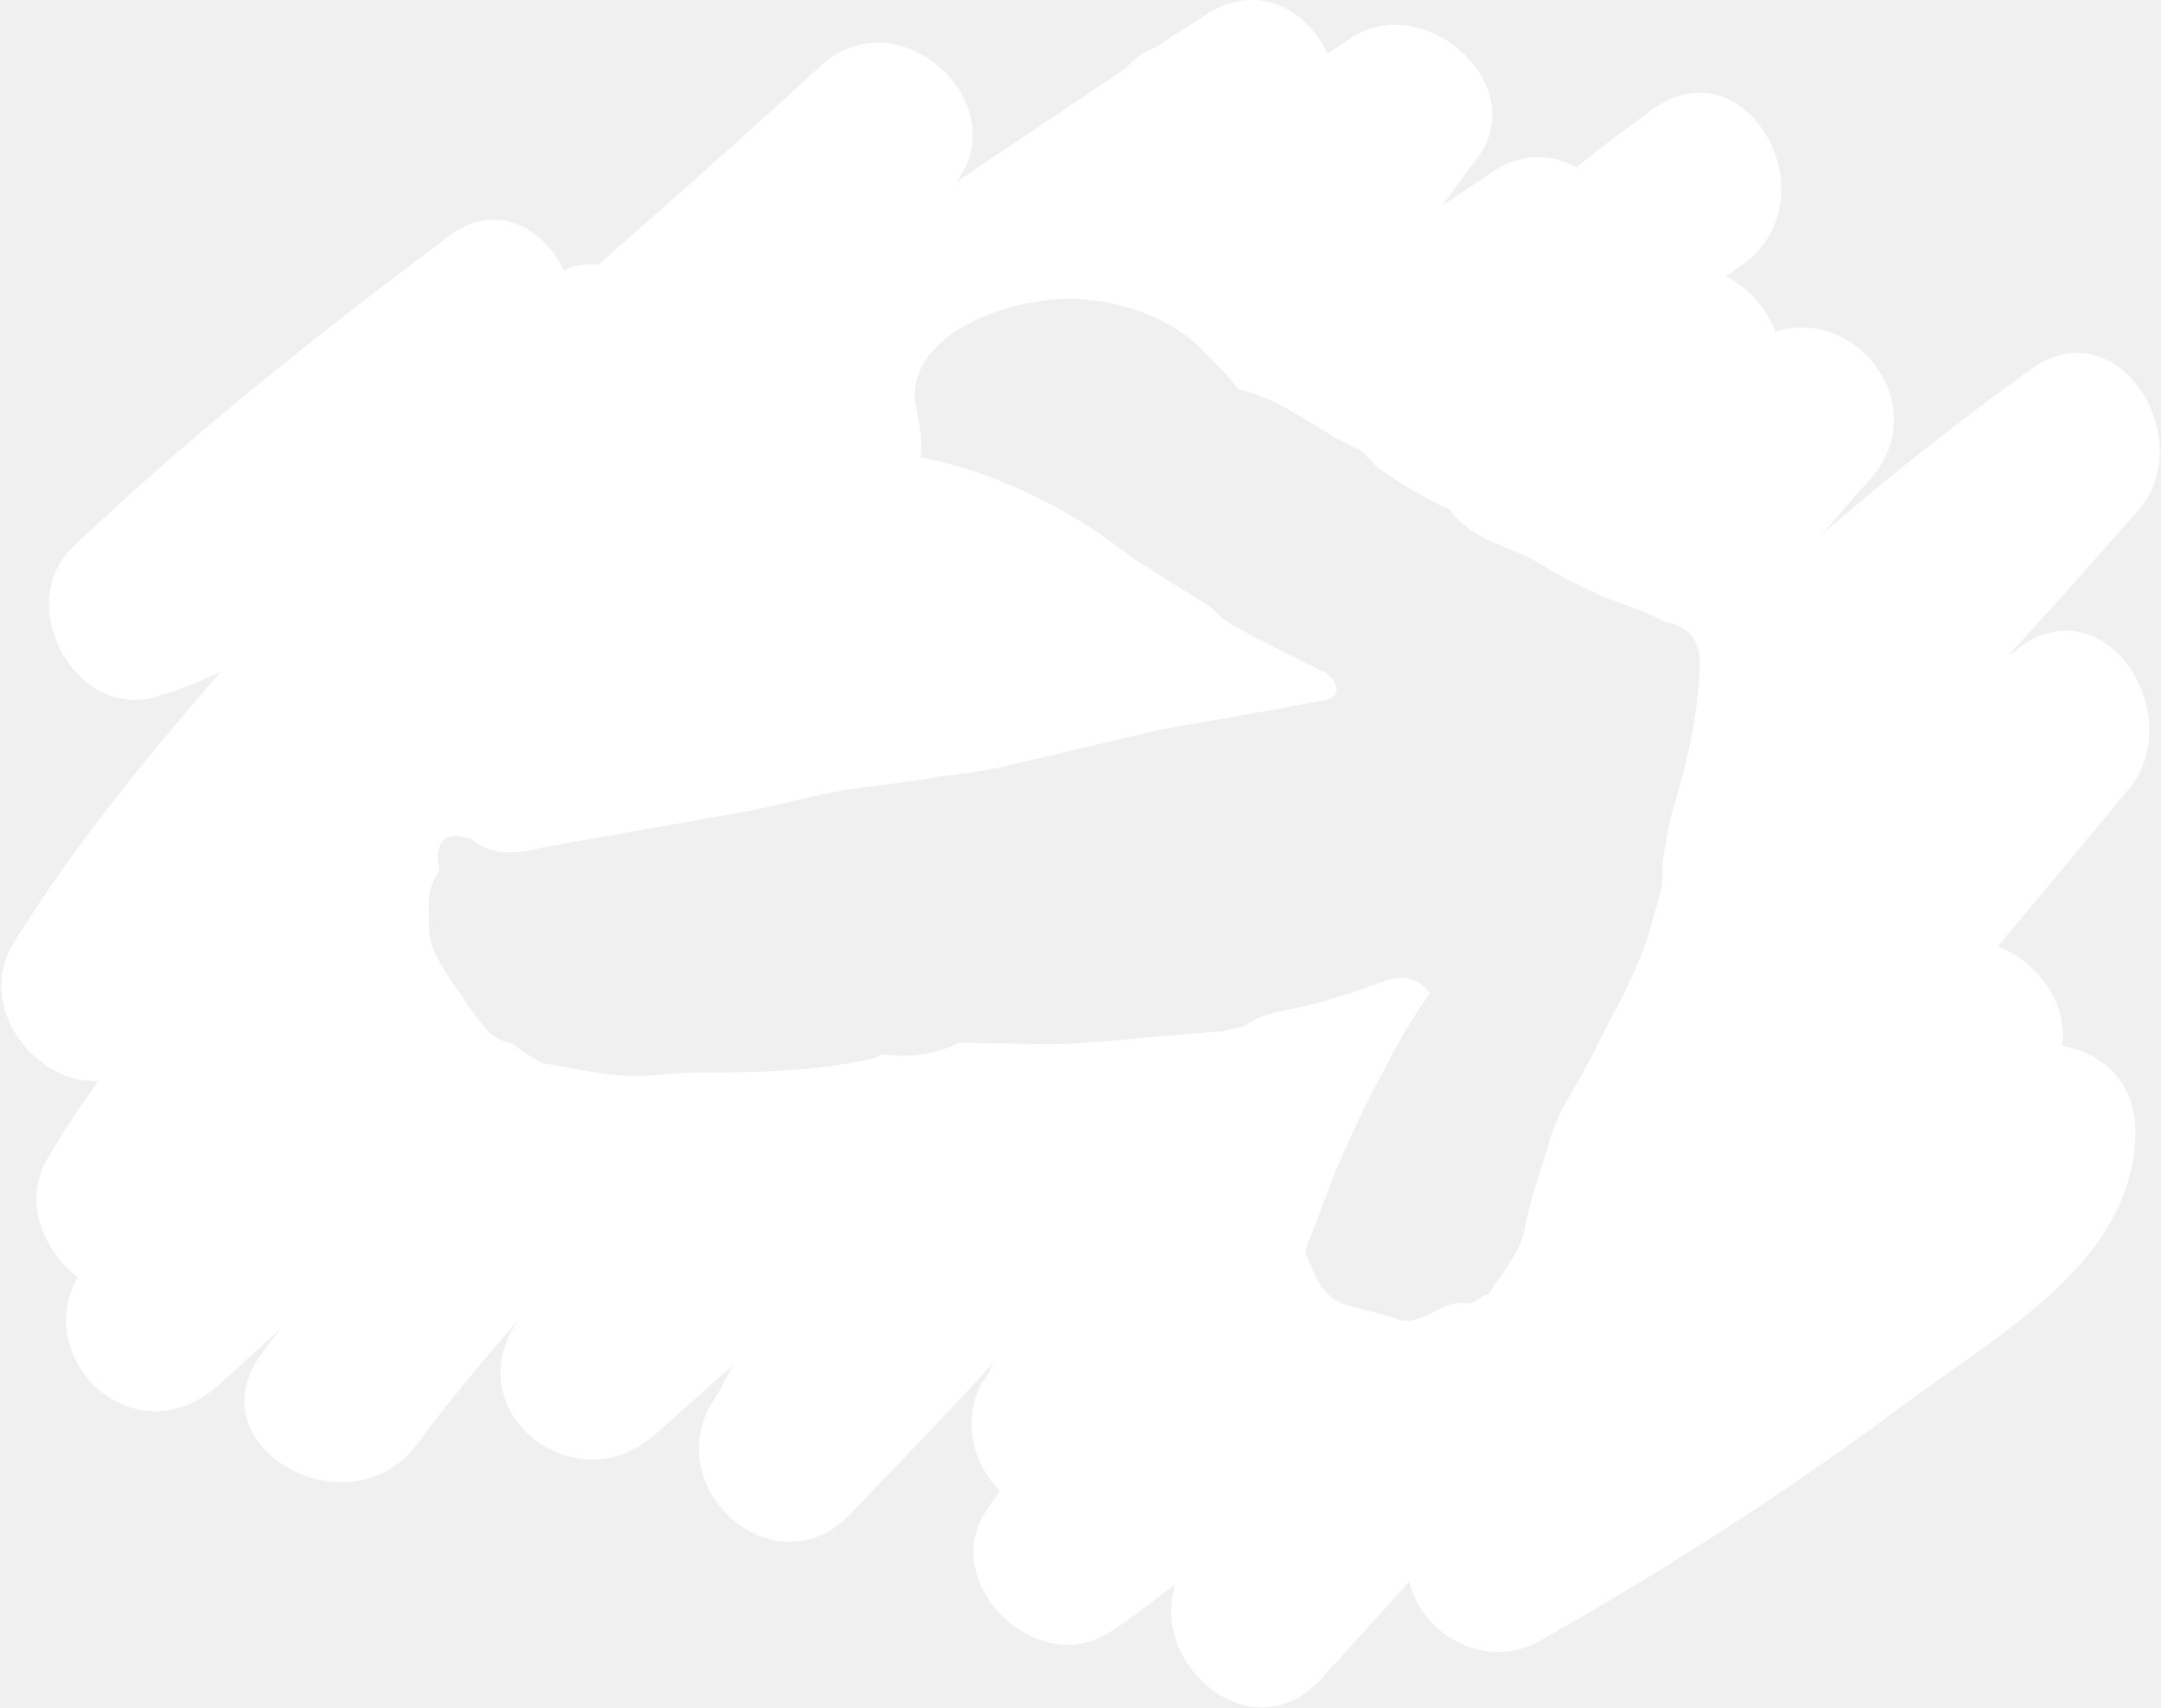
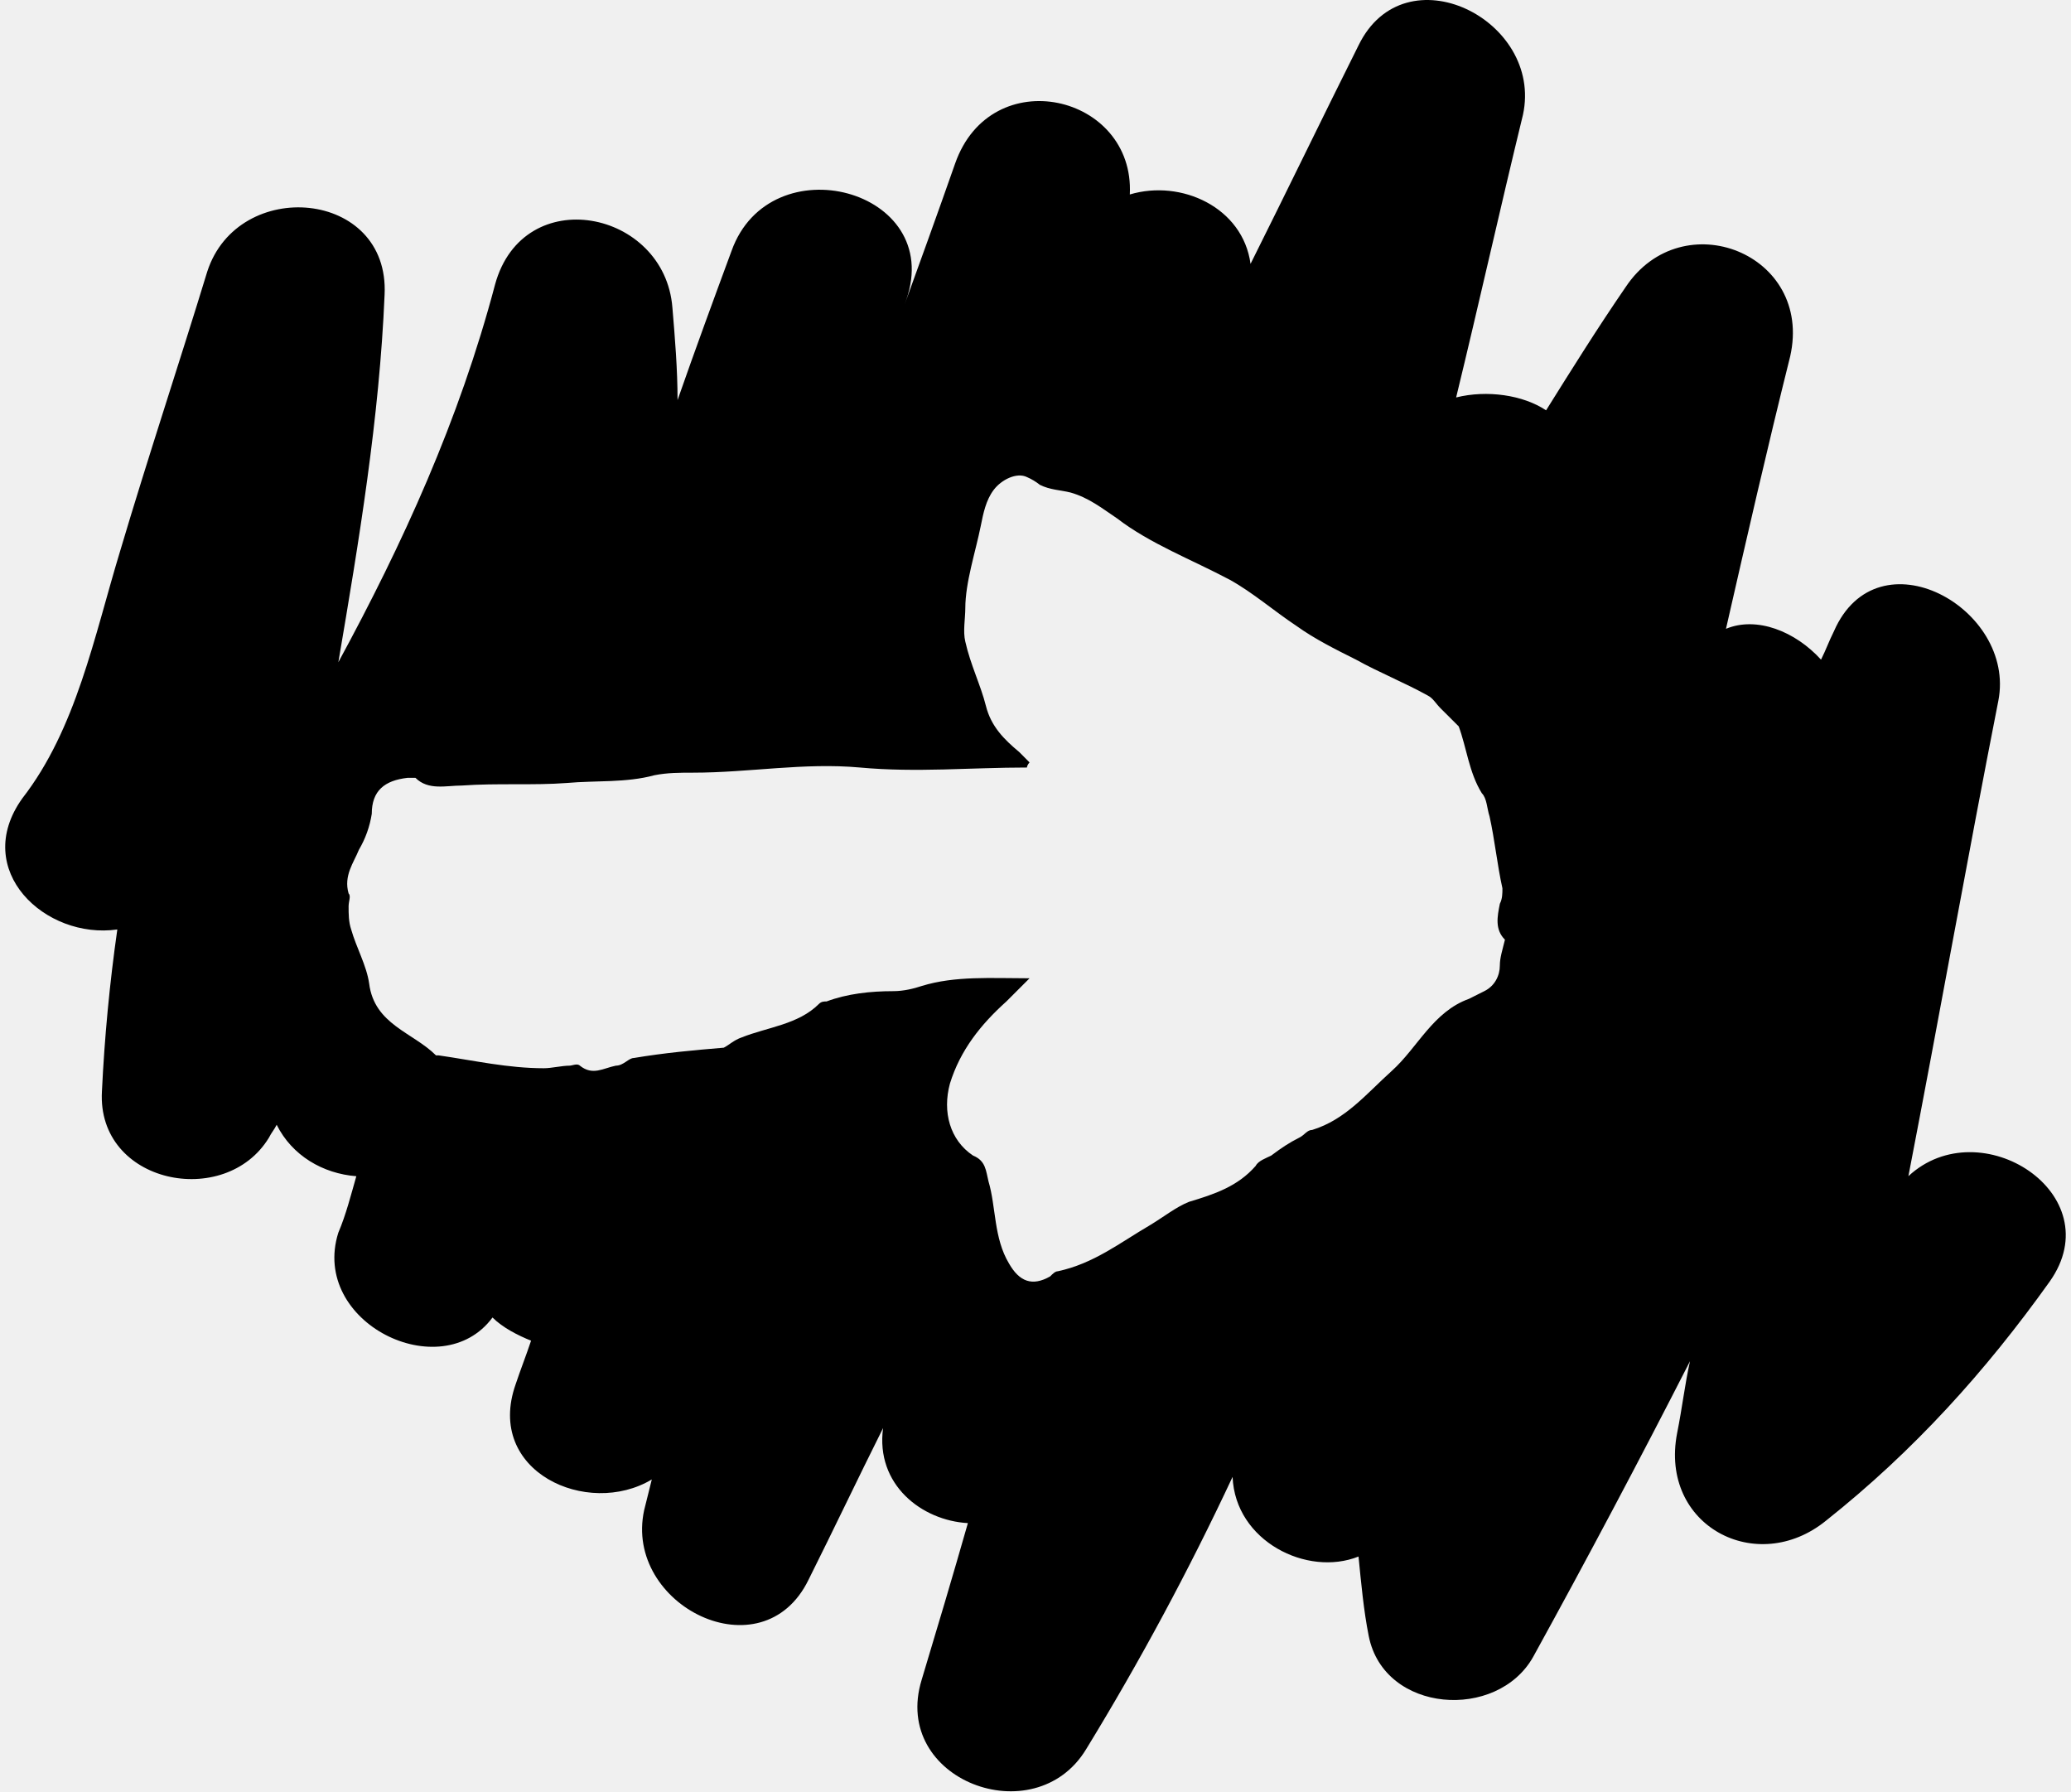
- <svg xmlns="http://www.w3.org/2000/svg" width="40.5" height="32" viewBox="0 0 10.716 8.467" version="1.1" id="svg2084">
-   <defs id="defs2078" />
-   <path style="fill:#ffffff;fill-opacity:1;stroke-width:0.145" class="st12" d="m 10.009,3.213 c -0.015,0.015 -0.029,0.029 -0.044,0.029 C 10.183,3.009 10.386,2.777 10.604,2.53 10.909,2.182 10.502,1.514 10.067,1.834 9.704,2.095 9.356,2.371 9.022,2.661 9.109,2.574 9.181,2.472 9.268,2.385 9.602,2.008 9.196,1.514 8.804,1.645 8.76,1.529 8.673,1.427 8.557,1.369 8.586,1.355 8.615,1.326 8.644,1.311 9.094,0.977 8.659,0.208 8.194,0.542 8.064,0.643 7.933,0.73 7.817,0.832 7.701,0.759 7.541,0.759 7.41,0.847 7.323,0.905 7.236,0.963 7.149,1.021 7.207,0.948 7.265,0.861 7.323,0.788 7.599,0.426 7.077,-0.039 6.714,0.179 6.67,0.208 6.627,0.237 6.583,0.266 6.481,0.048 6.235,-0.097 5.973,0.077 c -0.087,0.058 -0.16,0.102 -0.247,0.16 -0.044,0.015 -0.087,0.043 -0.131,0.087 0,0 -0.015,0.015 -0.015,0.015 C 5.306,0.527 5.015,0.716 4.74,0.905 5.044,0.513 4.449,-0.039 4.057,0.338 3.694,0.672 3.332,0.992 2.969,1.311 c -0.058,0 -0.116,0 -0.174,0.029 C 2.693,1.122 2.446,0.992 2.214,1.18 1.575,1.659 0.951,2.153 0.37,2.704 0.051,2.995 0.385,3.604 0.806,3.445 0.907,3.416 1.009,3.372 1.096,3.329 0.733,3.75 0.37,4.185 0.066,4.679 -0.123,4.983 0.167,5.375 0.486,5.361 0.399,5.491 0.312,5.608 0.24,5.738 0.109,5.941 0.211,6.203 0.385,6.333 0.153,6.754 0.675,7.233 1.082,6.87 1.183,6.783 1.285,6.682 1.386,6.595 1.357,6.638 1.328,6.667 1.299,6.711 0.951,7.175 1.735,7.611 2.069,7.161 2.228,6.943 2.403,6.74 2.577,6.537 2.562,6.551 2.562,6.566 2.548,6.58 2.286,7.03 2.867,7.451 3.244,7.117 3.375,7.001 3.506,6.885 3.636,6.769 3.593,6.842 3.564,6.914 3.52,6.972 3.288,7.408 3.854,7.887 4.217,7.509 4.449,7.262 4.696,7.016 4.928,6.754 c -0.015,0.029 -0.029,0.073 -0.058,0.102 -0.102,0.189 -0.044,0.406 0.087,0.537 -0.015,0.029 -0.044,0.058 -0.058,0.087 C 4.638,7.843 5.146,8.337 5.509,8.09 5.625,8.017 5.727,7.93 5.828,7.858 5.698,8.264 6.22,8.7 6.554,8.322 6.699,8.162 6.844,8.003 6.989,7.843 7.048,8.104 7.367,8.293 7.643,8.133 8.281,7.771 8.891,7.379 9.472,6.943 9.922,6.609 10.589,6.246 10.589,5.608 10.589,5.361 10.415,5.216 10.226,5.187 10.256,4.969 10.096,4.766 9.907,4.693 10.125,4.432 10.343,4.171 10.56,3.909 10.851,3.546 10.444,2.893 10.009,3.213 Z M 8.427,3.358 C 8.412,3.576 8.368,3.764 8.31,3.967 8.281,4.055 8.267,4.142 8.252,4.229 c -0.015,0.058 0,0.116 -0.015,0.189 C 8.223,4.461 8.209,4.519 8.194,4.563 8.136,4.795 8.02,4.984 7.918,5.187 7.846,5.346 7.73,5.492 7.686,5.651 7.643,5.796 7.585,5.956 7.556,6.116 7.527,6.232 7.439,6.319 7.381,6.421 c 0,0 0,0 -0.015,0 -0.029,0.015 -0.058,0.043 -0.087,0.043 C 7.149,6.435 7.048,6.595 6.917,6.537 6.83,6.508 6.743,6.493 6.656,6.464 6.554,6.421 6.525,6.333 6.481,6.232 c -0.015,-0.015 0,-0.043 0,-0.058 C 6.539,6.043 6.583,5.898 6.641,5.767 6.714,5.593 6.801,5.419 6.888,5.259 6.946,5.143 7.019,5.027 7.091,4.925 7.019,4.838 6.946,4.838 6.859,4.867 6.743,4.911 6.612,4.954 6.496,4.983 c -0.102,0.029 -0.218,0.029 -0.319,0.102 -0.029,0.015 -0.073,0.015 -0.116,0.029 -0.232,0.015 -0.465,0.043 -0.697,0.058 -0.174,0.015 -0.363,0 -0.552,0 -0.015,0 -0.044,0 -0.058,0 -0.116,0.058 -0.247,0.073 -0.363,0.058 -0.015,0 -0.029,0 -0.044,0.015 -0.247,0.058 -0.508,0.073 -0.769,0.073 -0.116,0 -0.218,0 -0.334,0.015 -0.189,0.015 -0.363,-0.029 -0.537,-0.058 -0.029,0 -0.058,-0.029 -0.087,-0.043 C 2.591,5.216 2.562,5.187 2.533,5.172 2.432,5.158 2.388,5.071 2.33,4.998 2.272,4.911 2.214,4.838 2.17,4.751 2.141,4.708 2.127,4.635 2.127,4.592 c 0,-0.087 -0.015,-0.174 0.044,-0.261 0.015,-0.015 0,-0.043 0,-0.073 0,-0.102 0.058,-0.131 0.145,-0.102 0,0 0.015,0 0.015,0 0.116,0.102 0.247,0.073 0.377,0.043 0.334,-0.058 0.653,-0.116 0.987,-0.174 0.16,-0.029 0.305,-0.073 0.465,-0.102 0.174,-0.029 0.348,-0.043 0.508,-0.073 0.116,-0.015 0.232,-0.029 0.348,-0.058 0.247,-0.058 0.494,-0.116 0.74,-0.174 0.16,-0.029 0.334,-0.058 0.494,-0.087 0.102,-0.015 0.218,-0.044 0.319,-0.058 0.073,-0.015 0.073,-0.073 0.029,-0.116 -0.015,-0.015 -0.029,-0.029 -0.044,-0.029 C 6.409,3.256 6.264,3.183 6.133,3.111 6.104,3.096 6.09,3.082 6.06,3.067 6.046,3.053 6.017,3.024 6.002,3.009 5.886,2.937 5.77,2.864 5.654,2.791 5.625,2.777 5.596,2.748 5.552,2.719 5.291,2.516 4.899,2.327 4.565,2.269 4.58,2.167 4.551,2.08 4.536,1.979 4.522,1.616 5.088,1.456 5.378,1.485 c 0.203,0.015 0.45,0.102 0.595,0.261 0.058,0.058 0.116,0.116 0.16,0.174 0.015,0.015 0.015,0.015 0.029,0.015 0.218,0.058 0.377,0.203 0.566,0.29 0.044,0.015 0.073,0.073 0.116,0.102 0.102,0.073 0.203,0.131 0.319,0.189 0.015,0 0.015,0 0.029,0.015 0.116,0.16 0.305,0.174 0.465,0.276 0.087,0.058 0.189,0.102 0.276,0.145 0.102,0.043 0.218,0.073 0.319,0.131 0.16,0.029 0.189,0.131 0.174,0.276 z" id="path2566" />
+ <svg xmlns="http://www.w3.org/2000/svg" id="svg4" version="1.1" viewBox="0 0 37 32">
+   <defs id="defs8" />
+   <path id="path2" d="m 2.096,16.604 a 30.8,-30.8 0 0 0 -0.275,2.893 c -0.092,1.652 2.203,2.111 2.984,0.826 0.046,-0.092 0.092,-0.138 0.138,-0.23 0.275,0.551 0.826,0.873 1.423,0.919 -0.092,0.32 -0.184,0.688 -0.322,1.01 -0.505,1.606 1.837,2.754 2.755,1.514 0.184,0.184 0.46,0.322 0.689,0.414 -0.092,0.275 -0.184,0.505 -0.276,0.78 -0.55,1.561 1.286,2.387 2.433,1.699 l -0.137,0.55 c -0.368,1.7 2.112,2.939 2.938,1.24 0.459,-0.918 0.872,-1.79 1.331,-2.708 -0.137,1.01 0.689,1.652 1.515,1.698 -0.275,0.964 -0.55,1.883 -0.826,2.8 -0.55,1.791 2.02,2.755 2.938,1.24 a 49.63,-49.63 0 0 0 2.617,-4.866 c 0.046,1.148 1.331,1.79 2.25,1.423 0.046,0.46 0.091,0.964 0.183,1.423 0.276,1.378 2.296,1.515 2.938,0.368 a 191.834,-191.834 0 0 0 2.801,-5.28 c -0.092,0.413 -0.138,0.826 -0.23,1.285 -0.32,1.653 1.424,2.571 2.663,1.561 1.561,-1.24 2.847,-2.662 3.994,-4.27 1.102,-1.56 -1.24,-3.075 -2.525,-1.882 0.551,-2.846 1.056,-5.692 1.607,-8.493 0.322,-1.653 -2.158,-3.03 -2.938,-1.24 -0.092,0.184 -0.138,0.322 -0.23,0.506 -0.459,-0.505 -1.147,-0.78 -1.698,-0.551 0.367,-1.607 0.734,-3.214 1.147,-4.867 0.414,-1.836 -1.928,-2.754 -2.938,-1.24 -0.505,0.735 -0.964,1.47 -1.423,2.204 -0.413,-0.275 -1.056,-0.367 -1.607,-0.23 0.413,-1.698 0.78,-3.35 1.194,-5.05 0.367,-1.698 -2.112,-2.937 -2.938,-1.239 -0.643,1.286 -1.286,2.617 -1.929,3.903 -0.137,-1.01 -1.24,-1.515 -2.157,-1.24 0.091,-1.79 -2.48,-2.387 -3.122,-0.55 -0.643,1.835 -1.332,3.672 -1.974,5.508 0.367,-1.01 0.734,-2.02 1.102,-3.076 0.688,-1.974 -2.434,-2.8 -3.122,-0.872 -0.322,0.872 -0.643,1.745 -0.964,2.663 0,-0.551 -0.046,-1.102 -0.092,-1.653 -0.138,-1.745 -2.663,-2.25 -3.168,-0.413 -0.643,2.433 -1.653,4.637 -2.8,6.749 0.367,-2.158 0.734,-4.362 0.826,-6.566 0.092,-1.882 -2.617,-2.111 -3.168,-0.413 -0.505,1.653 -1.056,3.306 -1.56,5.004 -0.46,1.515 -0.781,3.168 -1.745,4.408 -0.919,1.285 0.413,2.525 1.698,2.341 z m 4.316,-1.423 a 1.81,-1.81 0 0 0 0.23,-0.643 c 0,-0.413 0.229,-0.597 0.642,-0.643 h 0.138 c 0.23,0.23 0.55,0.138 0.826,0.138 0.643,-0.046 1.286,0 1.882,-0.046 0.505,-0.046 1.056,0 1.561,-0.138 0.23,-0.046 0.46,-0.046 0.689,-0.046 1.01,0 1.974,-0.183 2.984,-0.092 1.01,0.093 1.974,0 2.984,0 0,-0.045 0.046,-0.091 0.046,-0.091 l -0.183,-0.184 c -0.276,-0.23 -0.505,-0.46 -0.597,-0.826 -0.092,-0.368 -0.276,-0.735 -0.368,-1.148 -0.045,-0.184 0,-0.413 0,-0.597 0,-0.46 0.184,-1.01 0.276,-1.47 0.046,-0.229 0.092,-0.458 0.23,-0.642 0.137,-0.184 0.413,-0.321 0.596,-0.23 a 1.01,-1.01 0 0 1 0.23,0.138 c 0.183,0.092 0.367,0.092 0.55,0.138 0.322,0.092 0.552,0.275 0.827,0.46 0.597,0.458 1.331,0.734 2.02,1.1 0.413,0.23 0.78,0.552 1.194,0.827 0.321,0.23 0.688,0.413 1.056,0.597 0.413,0.23 0.872,0.413 1.285,0.643 0.092,0.046 0.138,0.138 0.23,0.23 l 0.321,0.32 c 0.138,0.368 0.184,0.827 0.413,1.194 0.092,0.092 0.092,0.276 0.138,0.414 0.092,0.413 0.138,0.872 0.23,1.285 0,0.092 0,0.184 -0.046,0.276 -0.046,0.23 -0.092,0.459 0.091,0.642 -0.045,0.184 -0.091,0.322 -0.091,0.46 0,0.183 -0.092,0.367 -0.276,0.458 l -0.275,0.138 c -0.643,0.23 -0.918,0.872 -1.378,1.286 -0.459,0.413 -0.826,0.872 -1.423,1.056 -0.092,0 -0.137,0.092 -0.23,0.137 -0.183,0.092 -0.32,0.184 -0.504,0.322 -0.092,0.046 -0.23,0.092 -0.276,0.183 -0.321,0.368 -0.734,0.505 -1.193,0.643 -0.23,0.092 -0.46,0.275 -0.69,0.413 -0.55,0.322 -1.01,0.689 -1.652,0.827 -0.046,0 -0.092,0.046 -0.138,0.092 -0.32,0.183 -0.55,0.092 -0.734,-0.23 -0.276,-0.459 -0.23,-1.01 -0.367,-1.469 -0.046,-0.184 -0.046,-0.367 -0.276,-0.46 -0.413,-0.275 -0.55,-0.78 -0.413,-1.285 0.184,-0.596 0.55,-1.056 1.01,-1.469 l 0.413,-0.413 c -0.688,0 -1.331,-0.046 -1.928,0.138 -0.138,0.046 -0.321,0.092 -0.505,0.092 -0.413,0 -0.826,0.046 -1.194,0.184 -0.046,0 -0.092,0 -0.137,0.045 -0.368,0.368 -0.919,0.414 -1.378,0.597 -0.137,0.046 -0.23,0.138 -0.321,0.184 -0.551,0.046 -1.056,0.092 -1.607,0.184 -0.092,0 -0.184,0.137 -0.321,0.137 -0.23,0.046 -0.413,0.184 -0.643,0 -0.046,-0.046 -0.138,0 -0.184,0 -0.137,0 -0.321,0.046 -0.459,0.046 -0.642,0 -1.24,-0.137 -1.882,-0.23 h -0.046 c -0.413,-0.412 -1.102,-0.55 -1.194,-1.285 -0.046,-0.321 -0.23,-0.642 -0.321,-0.964 -0.046,-0.137 -0.046,-0.275 -0.046,-0.413 0,-0.092 0.046,-0.184 0,-0.23 -0.092,-0.32 0.092,-0.55 0.184,-0.78 z" />
</svg>
